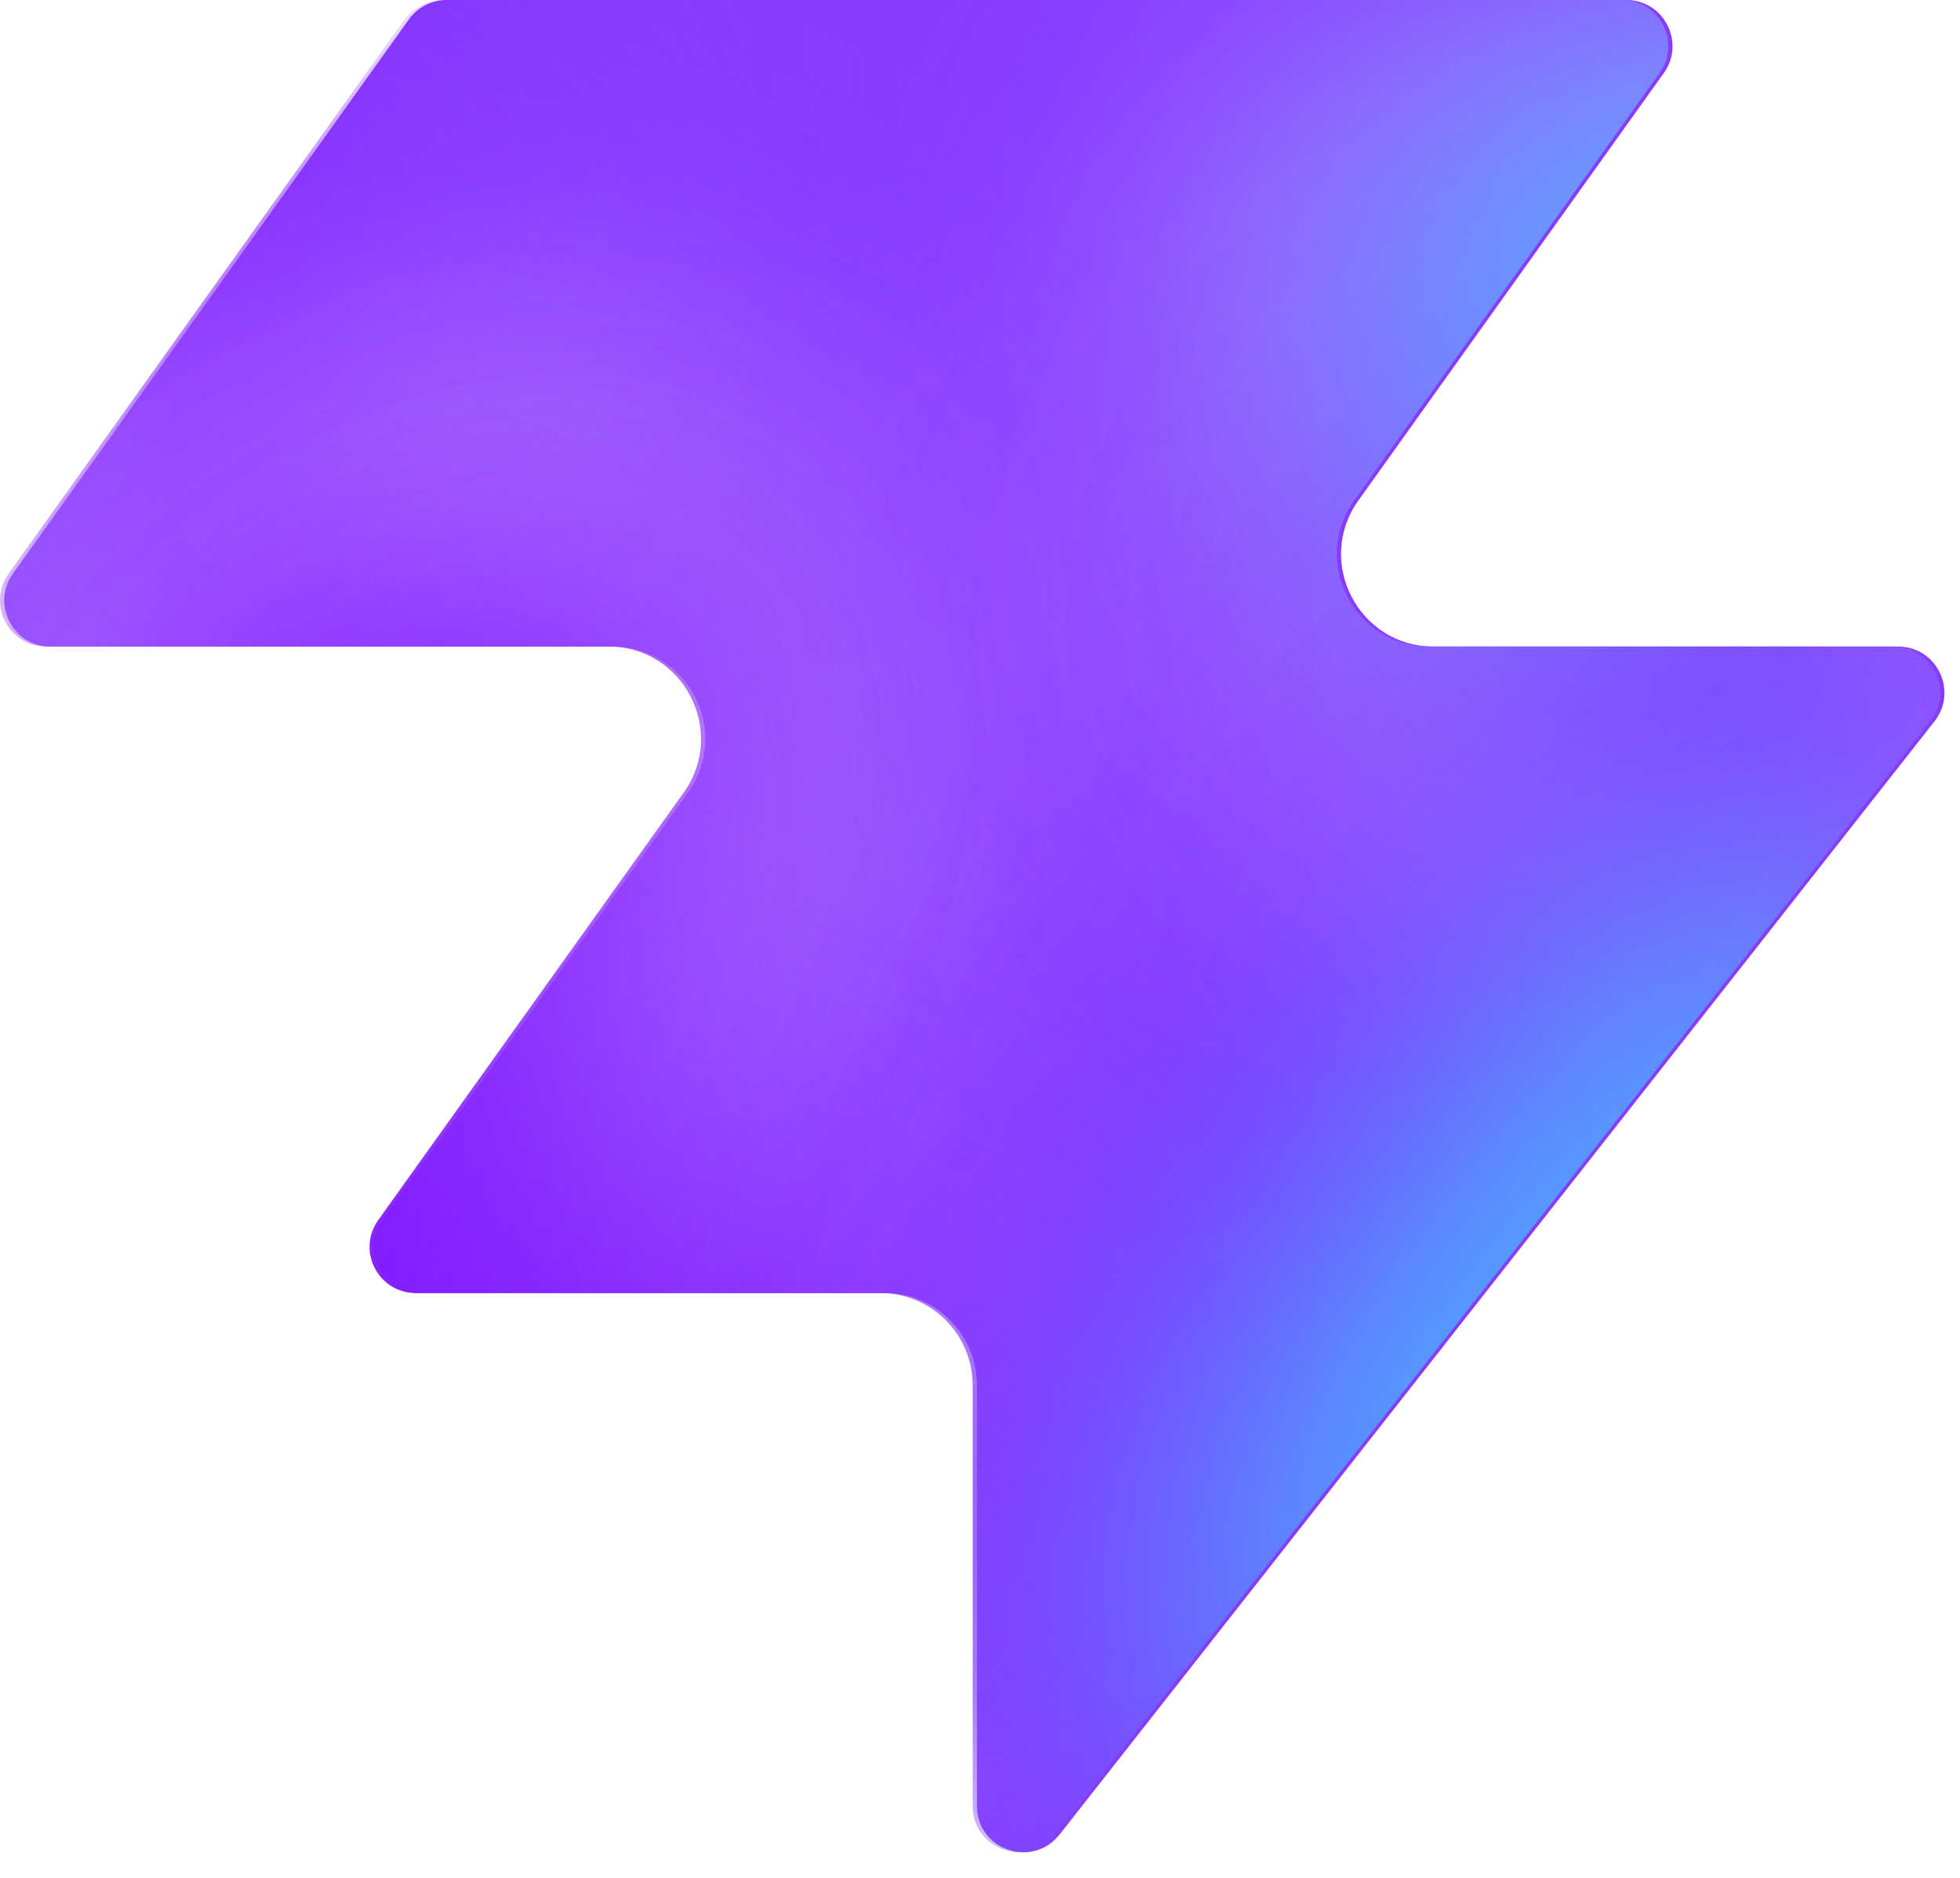
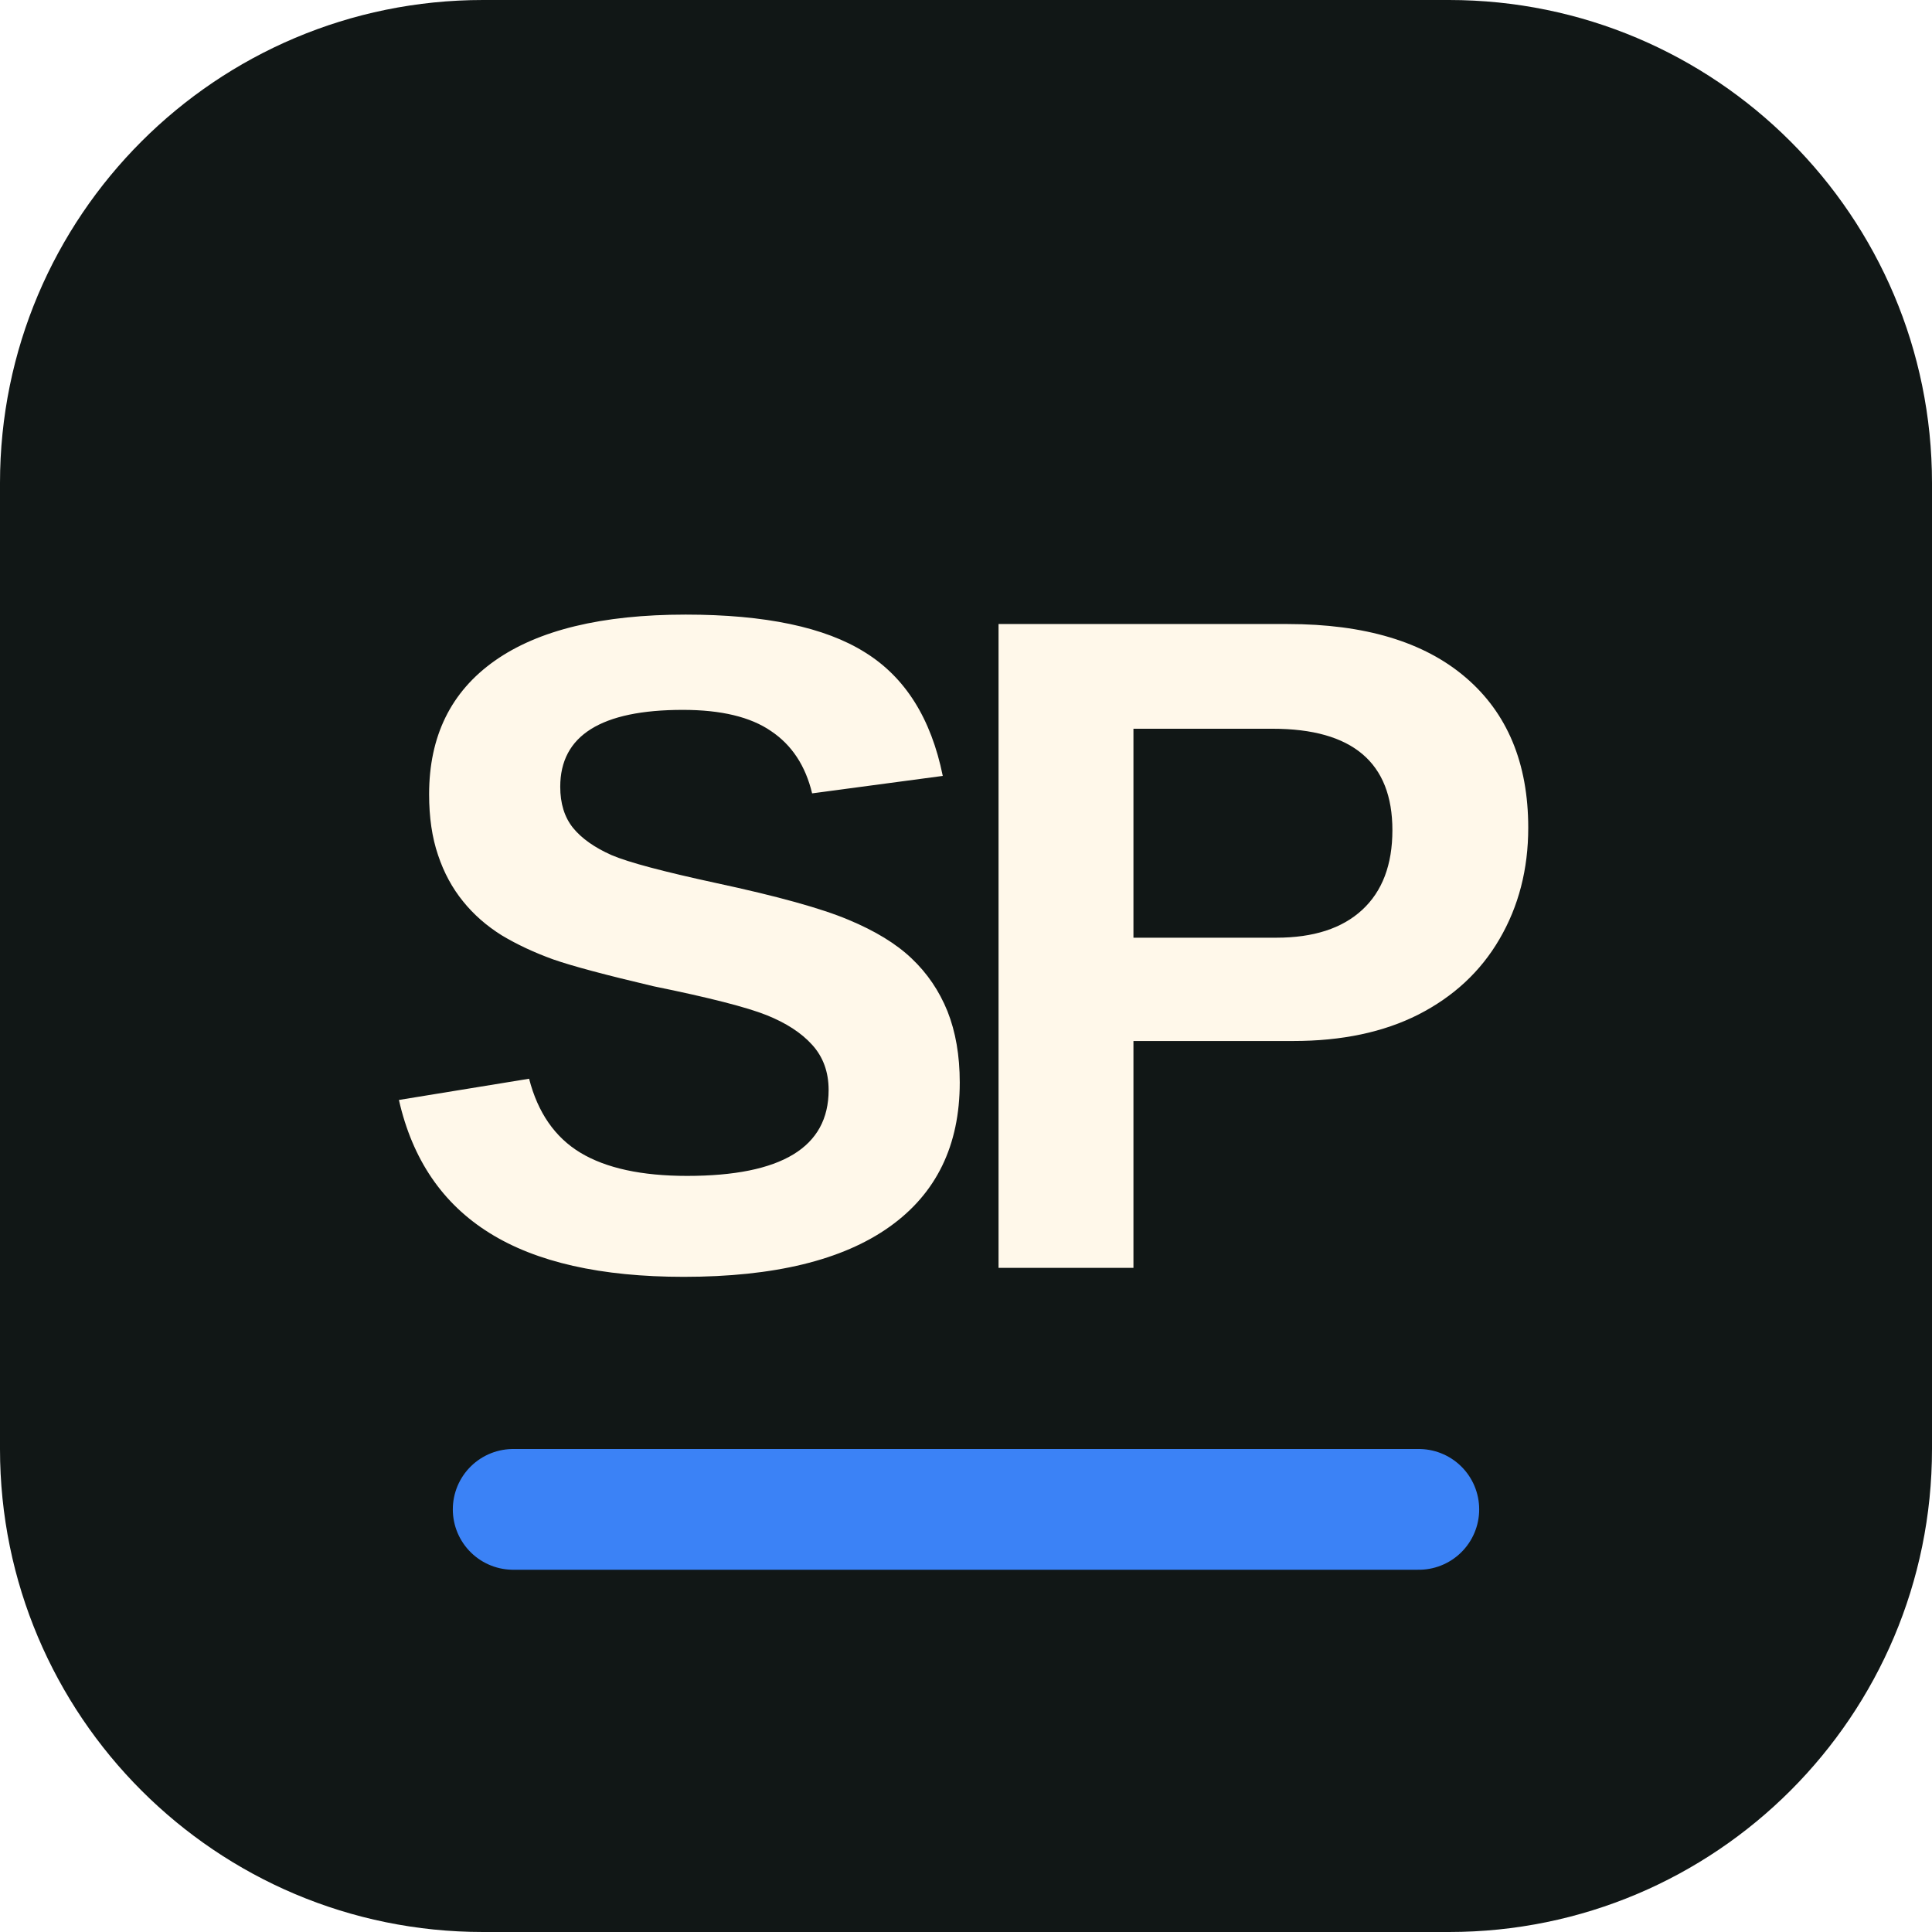
- <svg xmlns="http://www.w3.org/2000/svg" width="48" height="46" fill="none" viewBox="0 0 48 46">
-   <path fill="#863bff" d="M25.946 44.938c-.664.845-2.021.375-2.021-.698V33.937a2.26 2.26 0 0 0-2.262-2.262H10.287c-.92 0-1.456-1.04-.92-1.788l7.48-10.471c1.07-1.497 0-3.578-1.842-3.578H1.237c-.92 0-1.456-1.04-.92-1.788L10.013.474c.214-.297.556-.474.92-.474h28.894c.92 0 1.456 1.04.92 1.788l-7.48 10.471c-1.07 1.498 0 3.579 1.842 3.579h11.377c.943 0 1.473 1.088.89 1.83L25.947 44.94z" style="fill:#863bff;fill:color(display-p3 .525 .23 1);fill-opacity:1" />
-   <mask id="a" width="48" height="46" x="0" y="0" maskUnits="userSpaceOnUse" style="mask-type:alpha">
-     <path fill="#000" d="M25.842 44.938c-.664.844-2.021.375-2.021-.698V33.937a2.26 2.26 0 0 0-2.262-2.262H10.183c-.92 0-1.456-1.04-.92-1.788l7.48-10.471c1.07-1.498 0-3.579-1.842-3.579H1.133c-.92 0-1.456-1.04-.92-1.787L9.91.473c.214-.297.556-.474.92-.474h28.894c.92 0 1.456 1.04.92 1.788l-7.48 10.471c-1.07 1.498 0 3.578 1.842 3.578h11.377c.943 0 1.473 1.088.89 1.832L25.843 44.94z" style="fill:#000;fill-opacity:1" />
-   </mask>
-   <g mask="url(#a)">
-     <g filter="url(#b)">
-       <ellipse cx="5.508" cy="14.704" fill="#ede6ff" rx="5.508" ry="14.704" style="fill:#ede6ff;fill:color(display-p3 .927 .903 1);fill-opacity:1" transform="matrix(.00324 1 1 -.00324 -4.47 31.516)" />
-     </g>
-     <g filter="url(#c)">
-       <ellipse cx="10.399" cy="29.851" fill="#ede6ff" rx="10.399" ry="29.851" style="fill:#ede6ff;fill:color(display-p3 .927 .903 1);fill-opacity:1" transform="matrix(.00324 1 1 -.00324 -39.328 7.883)" />
-     </g>
-     <g filter="url(#d)">
-       <ellipse cx="5.508" cy="30.487" fill="#7e14ff" rx="5.508" ry="30.487" style="fill:#7e14ff;fill:color(display-p3 .492 .077 1);fill-opacity:1" transform="rotate(89.814 -25.913 -14.639)scale(1 -1)" />
-     </g>
-     <g filter="url(#e)">
-       <ellipse cx="5.508" cy="30.599" fill="#7e14ff" rx="5.508" ry="30.599" style="fill:#7e14ff;fill:color(display-p3 .492 .077 1);fill-opacity:1" transform="rotate(89.814 -32.644 -3.334)scale(1 -1)" />
-     </g>
-     <g filter="url(#f)">
-       <ellipse cx="5.508" cy="30.599" fill="#7e14ff" rx="5.508" ry="30.599" style="fill:#7e14ff;fill:color(display-p3 .492 .077 1);fill-opacity:1" transform="matrix(.00324 1 1 -.00324 -34.34 30.47)" />
-     </g>
-     <g filter="url(#g)">
-       <ellipse cx="14.072" cy="22.078" fill="#ede6ff" rx="14.072" ry="22.078" style="fill:#ede6ff;fill:color(display-p3 .927 .903 1);fill-opacity:1" transform="rotate(93.35 24.506 48.493)scale(-1 1)" />
-     </g>
-     <g filter="url(#h)">
-       <ellipse cx="3.47" cy="21.501" fill="#7e14ff" rx="3.47" ry="21.501" style="fill:#7e14ff;fill:color(display-p3 .492 .077 1);fill-opacity:1" transform="rotate(89.009 28.708 47.59)scale(-1 1)" />
-     </g>
-     <g filter="url(#i)">
-       <ellipse cx="3.47" cy="21.501" fill="#7e14ff" rx="3.47" ry="21.501" style="fill:#7e14ff;fill:color(display-p3 .492 .077 1);fill-opacity:1" transform="rotate(89.009 28.708 47.59)scale(-1 1)" />
-     </g>
-     <g filter="url(#j)">
-       <ellipse cx=".387" cy="8.972" fill="#7e14ff" rx="4.407" ry="29.108" style="fill:#7e14ff;fill:color(display-p3 .492 .077 1);fill-opacity:1" transform="rotate(39.51 .387 8.972)" />
-     </g>
-     <g filter="url(#k)">
-       <ellipse cx="47.523" cy="-6.092" fill="#7e14ff" rx="4.407" ry="29.108" style="fill:#7e14ff;fill:color(display-p3 .492 .077 1);fill-opacity:1" transform="rotate(37.892 47.523 -6.092)" />
-     </g>
-     <g filter="url(#l)">
-       <ellipse cx="41.412" cy="6.333" fill="#47bfff" rx="5.971" ry="9.665" style="fill:#47bfff;fill:color(display-p3 .28 .748 1);fill-opacity:1" transform="rotate(37.892 41.412 6.333)" />
-     </g>
-     <g filter="url(#m)">
-       <ellipse cx="-1.879" cy="38.332" fill="#7e14ff" rx="4.407" ry="29.108" style="fill:#7e14ff;fill:color(display-p3 .492 .077 1);fill-opacity:1" transform="rotate(37.892 -1.88 38.332)" />
-     </g>
-     <g filter="url(#n)">
-       <ellipse cx="-1.879" cy="38.332" fill="#7e14ff" rx="4.407" ry="29.108" style="fill:#7e14ff;fill:color(display-p3 .492 .077 1);fill-opacity:1" transform="rotate(37.892 -1.88 38.332)" />
-     </g>
-     <g filter="url(#o)">
-       <ellipse cx="35.651" cy="29.907" fill="#7e14ff" rx="4.407" ry="29.108" style="fill:#7e14ff;fill:color(display-p3 .492 .077 1);fill-opacity:1" transform="rotate(37.892 35.651 29.907)" />
-     </g>
-     <g filter="url(#p)">
-       <ellipse cx="38.418" cy="32.4" fill="#47bfff" rx="5.971" ry="15.297" style="fill:#47bfff;fill:color(display-p3 .28 .748 1);fill-opacity:1" transform="rotate(37.892 38.418 32.4)" />
-     </g>
-   </g>
-   <defs>
-     <filter id="b" width="60.045" height="41.654" x="-19.77" y="16.149" color-interpolation-filters="sRGB" filterUnits="userSpaceOnUse">
-       <feFlood flood-opacity="0" result="BackgroundImageFix" />
-       <feBlend in="SourceGraphic" in2="BackgroundImageFix" result="shape" />
-       <feGaussianBlur result="effect1_foregroundBlur_2002_17158" stdDeviation="7.659" />
-     </filter>
-     <filter id="c" width="90.34" height="51.437" x="-54.613" y="-7.533" color-interpolation-filters="sRGB" filterUnits="userSpaceOnUse">
-       <feFlood flood-opacity="0" result="BackgroundImageFix" />
-       <feBlend in="SourceGraphic" in2="BackgroundImageFix" result="shape" />
-       <feGaussianBlur result="effect1_foregroundBlur_2002_17158" stdDeviation="7.659" />
-     </filter>
-     <filter id="d" width="79.355" height="29.4" x="-49.64" y="2.03" color-interpolation-filters="sRGB" filterUnits="userSpaceOnUse">
-       <feFlood flood-opacity="0" result="BackgroundImageFix" />
-       <feBlend in="SourceGraphic" in2="BackgroundImageFix" result="shape" />
-       <feGaussianBlur result="effect1_foregroundBlur_2002_17158" stdDeviation="4.596" />
-     </filter>
-     <filter id="e" width="79.579" height="29.4" x="-45.045" y="20.029" color-interpolation-filters="sRGB" filterUnits="userSpaceOnUse">
-       <feFlood flood-opacity="0" result="BackgroundImageFix" />
-       <feBlend in="SourceGraphic" in2="BackgroundImageFix" result="shape" />
-       <feGaussianBlur result="effect1_foregroundBlur_2002_17158" stdDeviation="4.596" />
-     </filter>
-     <filter id="f" width="79.579" height="29.4" x="-43.513" y="21.178" color-interpolation-filters="sRGB" filterUnits="userSpaceOnUse">
-       <feFlood flood-opacity="0" result="BackgroundImageFix" />
-       <feBlend in="SourceGraphic" in2="BackgroundImageFix" result="shape" />
-       <feGaussianBlur result="effect1_foregroundBlur_2002_17158" stdDeviation="4.596" />
-     </filter>
-     <filter id="g" width="74.749" height="58.852" x="15.756" y="-17.901" color-interpolation-filters="sRGB" filterUnits="userSpaceOnUse">
-       <feFlood flood-opacity="0" result="BackgroundImageFix" />
-       <feBlend in="SourceGraphic" in2="BackgroundImageFix" result="shape" />
-       <feGaussianBlur result="effect1_foregroundBlur_2002_17158" stdDeviation="7.659" />
-     </filter>
-     <filter id="h" width="61.377" height="25.362" x="23.548" y="2.284" color-interpolation-filters="sRGB" filterUnits="userSpaceOnUse">
-       <feFlood flood-opacity="0" result="BackgroundImageFix" />
-       <feBlend in="SourceGraphic" in2="BackgroundImageFix" result="shape" />
-       <feGaussianBlur result="effect1_foregroundBlur_2002_17158" stdDeviation="4.596" />
-     </filter>
-     <filter id="i" width="61.377" height="25.362" x="23.548" y="2.284" color-interpolation-filters="sRGB" filterUnits="userSpaceOnUse">
-       <feFlood flood-opacity="0" result="BackgroundImageFix" />
-       <feBlend in="SourceGraphic" in2="BackgroundImageFix" result="shape" />
-       <feGaussianBlur result="effect1_foregroundBlur_2002_17158" stdDeviation="4.596" />
-     </filter>
-     <filter id="j" width="56.045" height="63.649" x="-27.636" y="-22.853" color-interpolation-filters="sRGB" filterUnits="userSpaceOnUse">
-       <feFlood flood-opacity="0" result="BackgroundImageFix" />
-       <feBlend in="SourceGraphic" in2="BackgroundImageFix" result="shape" />
-       <feGaussianBlur result="effect1_foregroundBlur_2002_17158" stdDeviation="4.596" />
-     </filter>
-     <filter id="k" width="54.814" height="64.646" x="20.116" y="-38.415" color-interpolation-filters="sRGB" filterUnits="userSpaceOnUse">
-       <feFlood flood-opacity="0" result="BackgroundImageFix" />
-       <feBlend in="SourceGraphic" in2="BackgroundImageFix" result="shape" />
-       <feGaussianBlur result="effect1_foregroundBlur_2002_17158" stdDeviation="4.596" />
-     </filter>
-     <filter id="l" width="33.541" height="35.313" x="24.641" y="-11.323" color-interpolation-filters="sRGB" filterUnits="userSpaceOnUse">
-       <feFlood flood-opacity="0" result="BackgroundImageFix" />
-       <feBlend in="SourceGraphic" in2="BackgroundImageFix" result="shape" />
-       <feGaussianBlur result="effect1_foregroundBlur_2002_17158" stdDeviation="4.596" />
-     </filter>
-     <filter id="m" width="54.814" height="64.646" x="-29.286" y="6.009" color-interpolation-filters="sRGB" filterUnits="userSpaceOnUse">
-       <feFlood flood-opacity="0" result="BackgroundImageFix" />
-       <feBlend in="SourceGraphic" in2="BackgroundImageFix" result="shape" />
-       <feGaussianBlur result="effect1_foregroundBlur_2002_17158" stdDeviation="4.596" />
-     </filter>
-     <filter id="n" width="54.814" height="64.646" x="-29.286" y="6.009" color-interpolation-filters="sRGB" filterUnits="userSpaceOnUse">
-       <feFlood flood-opacity="0" result="BackgroundImageFix" />
-       <feBlend in="SourceGraphic" in2="BackgroundImageFix" result="shape" />
-       <feGaussianBlur result="effect1_foregroundBlur_2002_17158" stdDeviation="4.596" />
-     </filter>
-     <filter id="o" width="54.814" height="64.646" x="8.244" y="-2.416" color-interpolation-filters="sRGB" filterUnits="userSpaceOnUse">
-       <feFlood flood-opacity="0" result="BackgroundImageFix" />
-       <feBlend in="SourceGraphic" in2="BackgroundImageFix" result="shape" />
-       <feGaussianBlur result="effect1_foregroundBlur_2002_17158" stdDeviation="4.596" />
-     </filter>
-     <filter id="p" width="39.409" height="43.623" x="18.713" y="10.588" color-interpolation-filters="sRGB" filterUnits="userSpaceOnUse">
-       <feFlood flood-opacity="0" result="BackgroundImageFix" />
-       <feBlend in="SourceGraphic" in2="BackgroundImageFix" result="shape" />
-       <feGaussianBlur result="effect1_foregroundBlur_2002_17158" stdDeviation="4.596" />
-     </filter>
-   </defs>
+ <svg xmlns="http://www.w3.org/2000/svg" viewBox="0 0 64 64" role="img" aria-label="SP">
+   <rect width="64" height="64" rx="16" fill="#111716" />
+   <text x="32" y="42" fill="#fff8ea" font-family="Arial, Helvetica, sans-serif" font-size="31" font-weight="900" letter-spacing="-2" text-anchor="middle">SP</text>
+   <path d="M17 50h30" stroke="#3b82f6" stroke-width="4" stroke-linecap="round" />
</svg>
